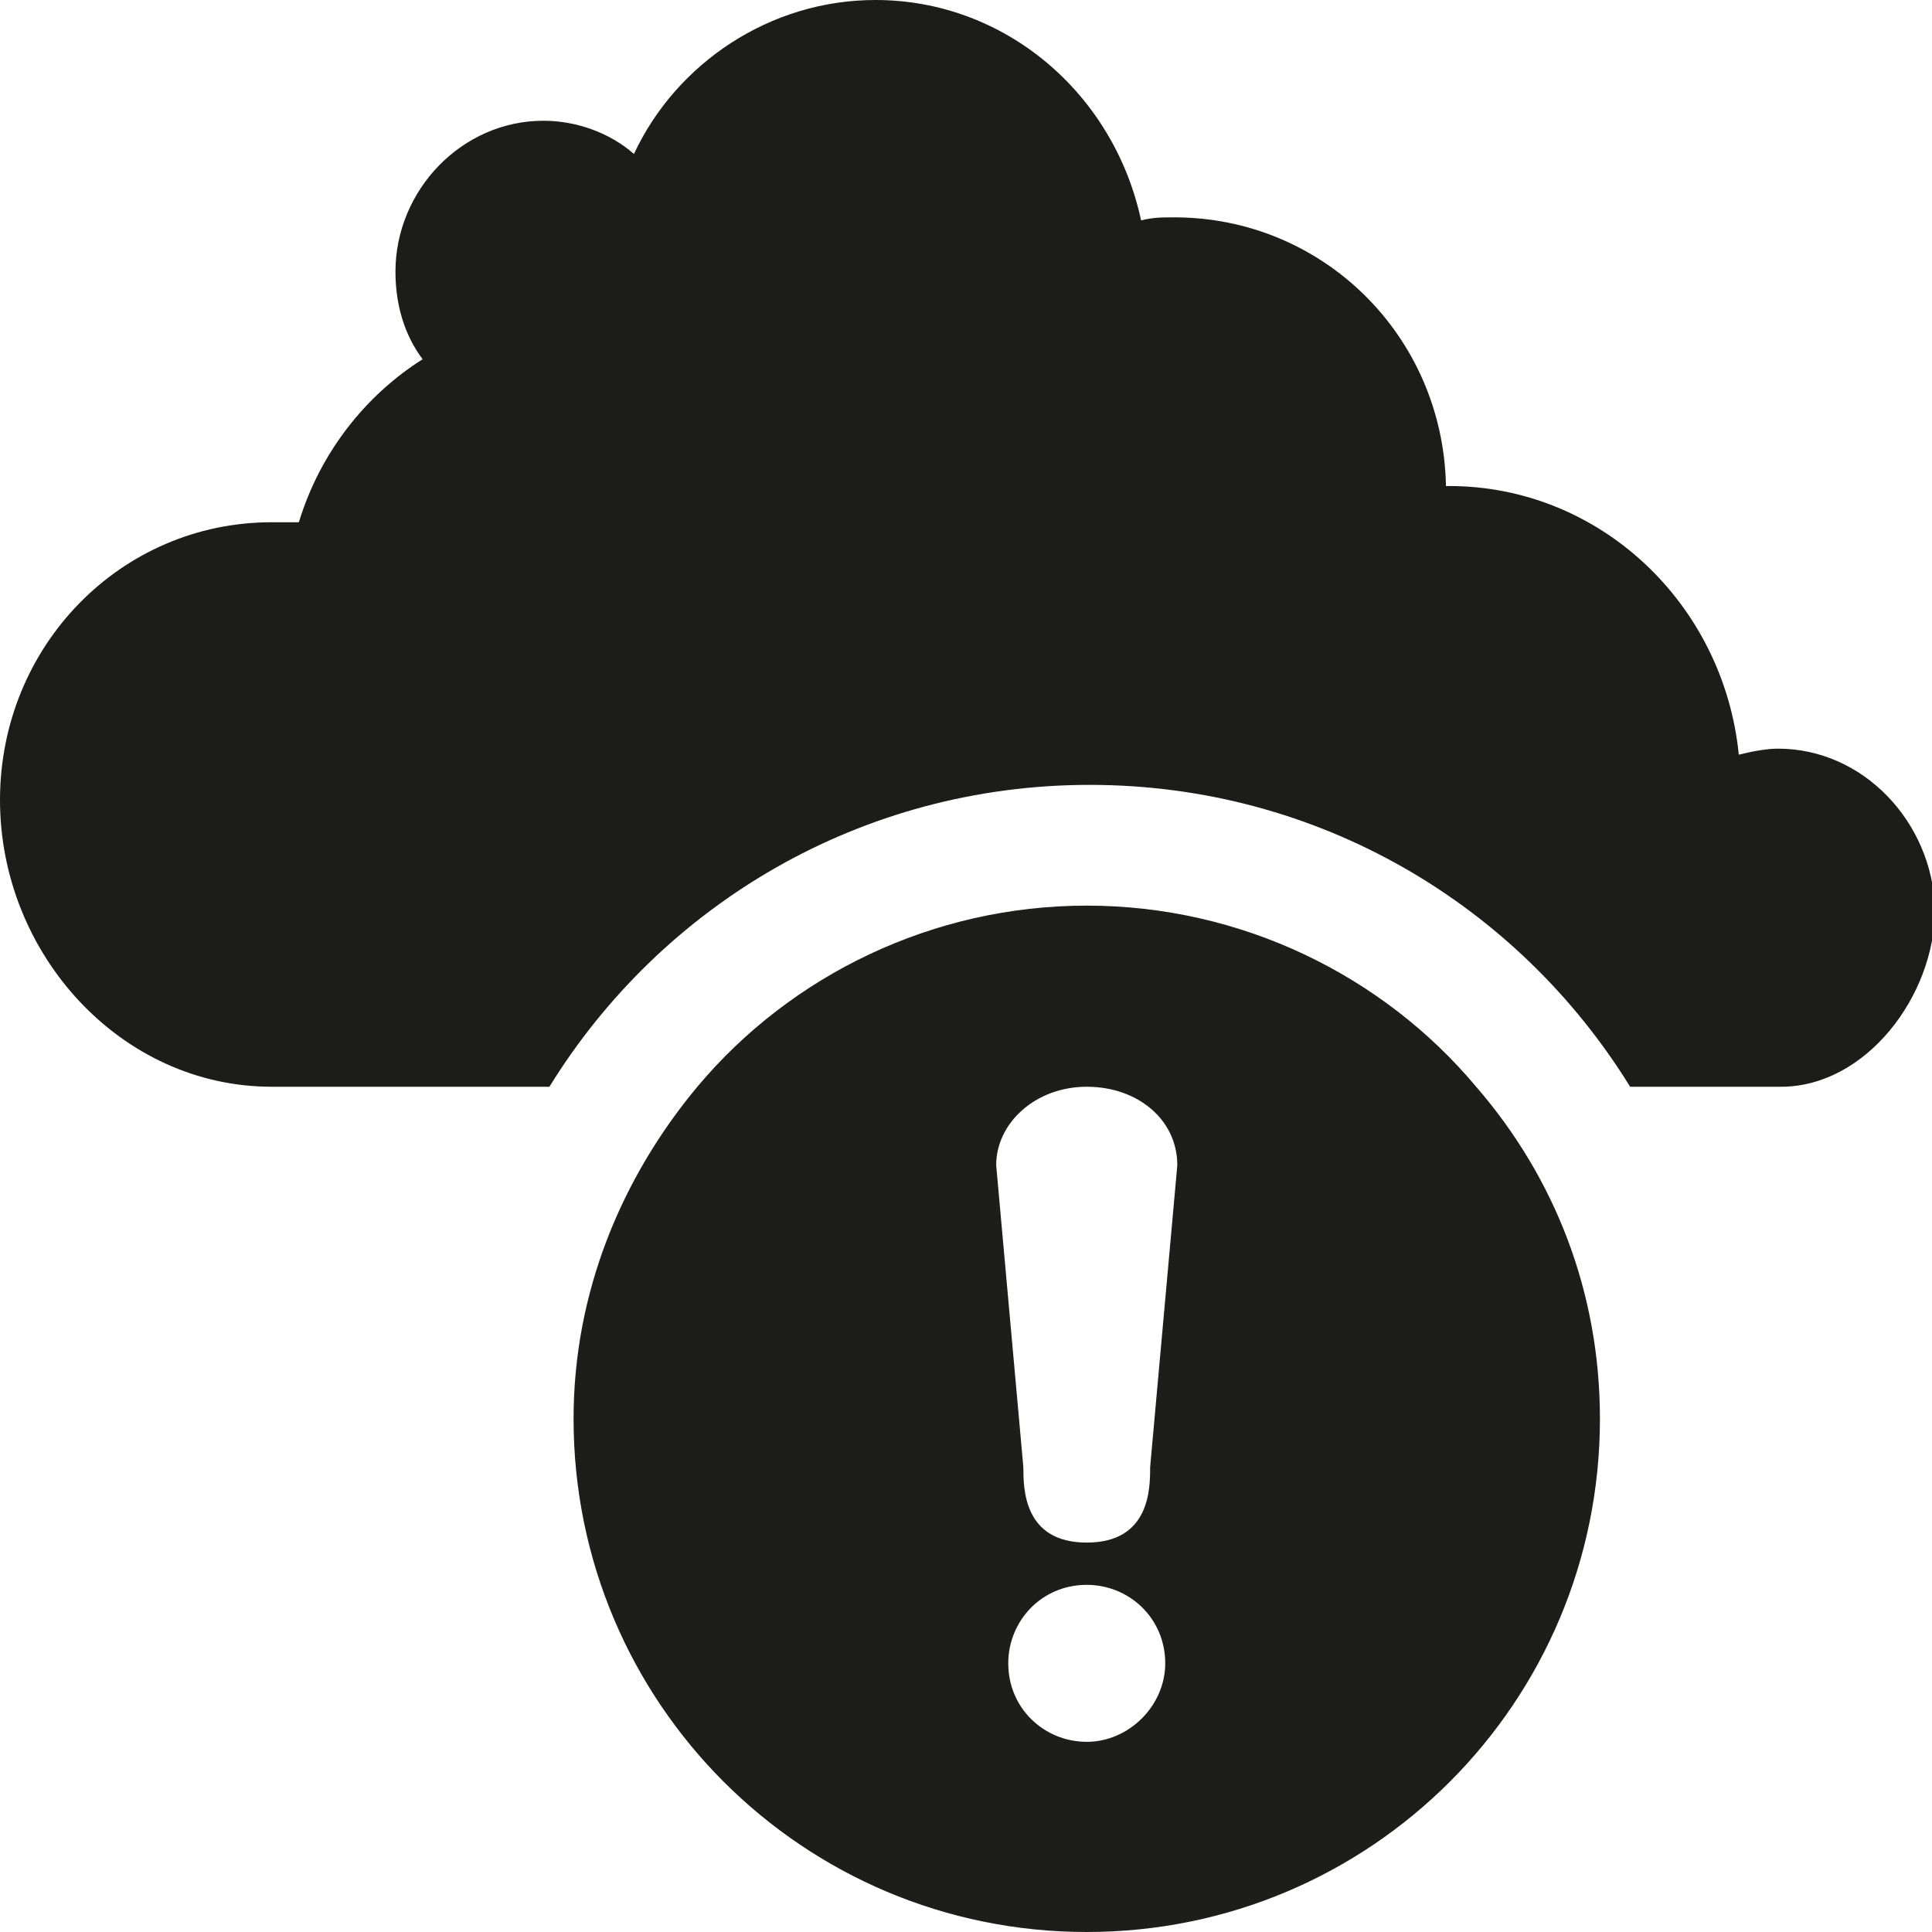
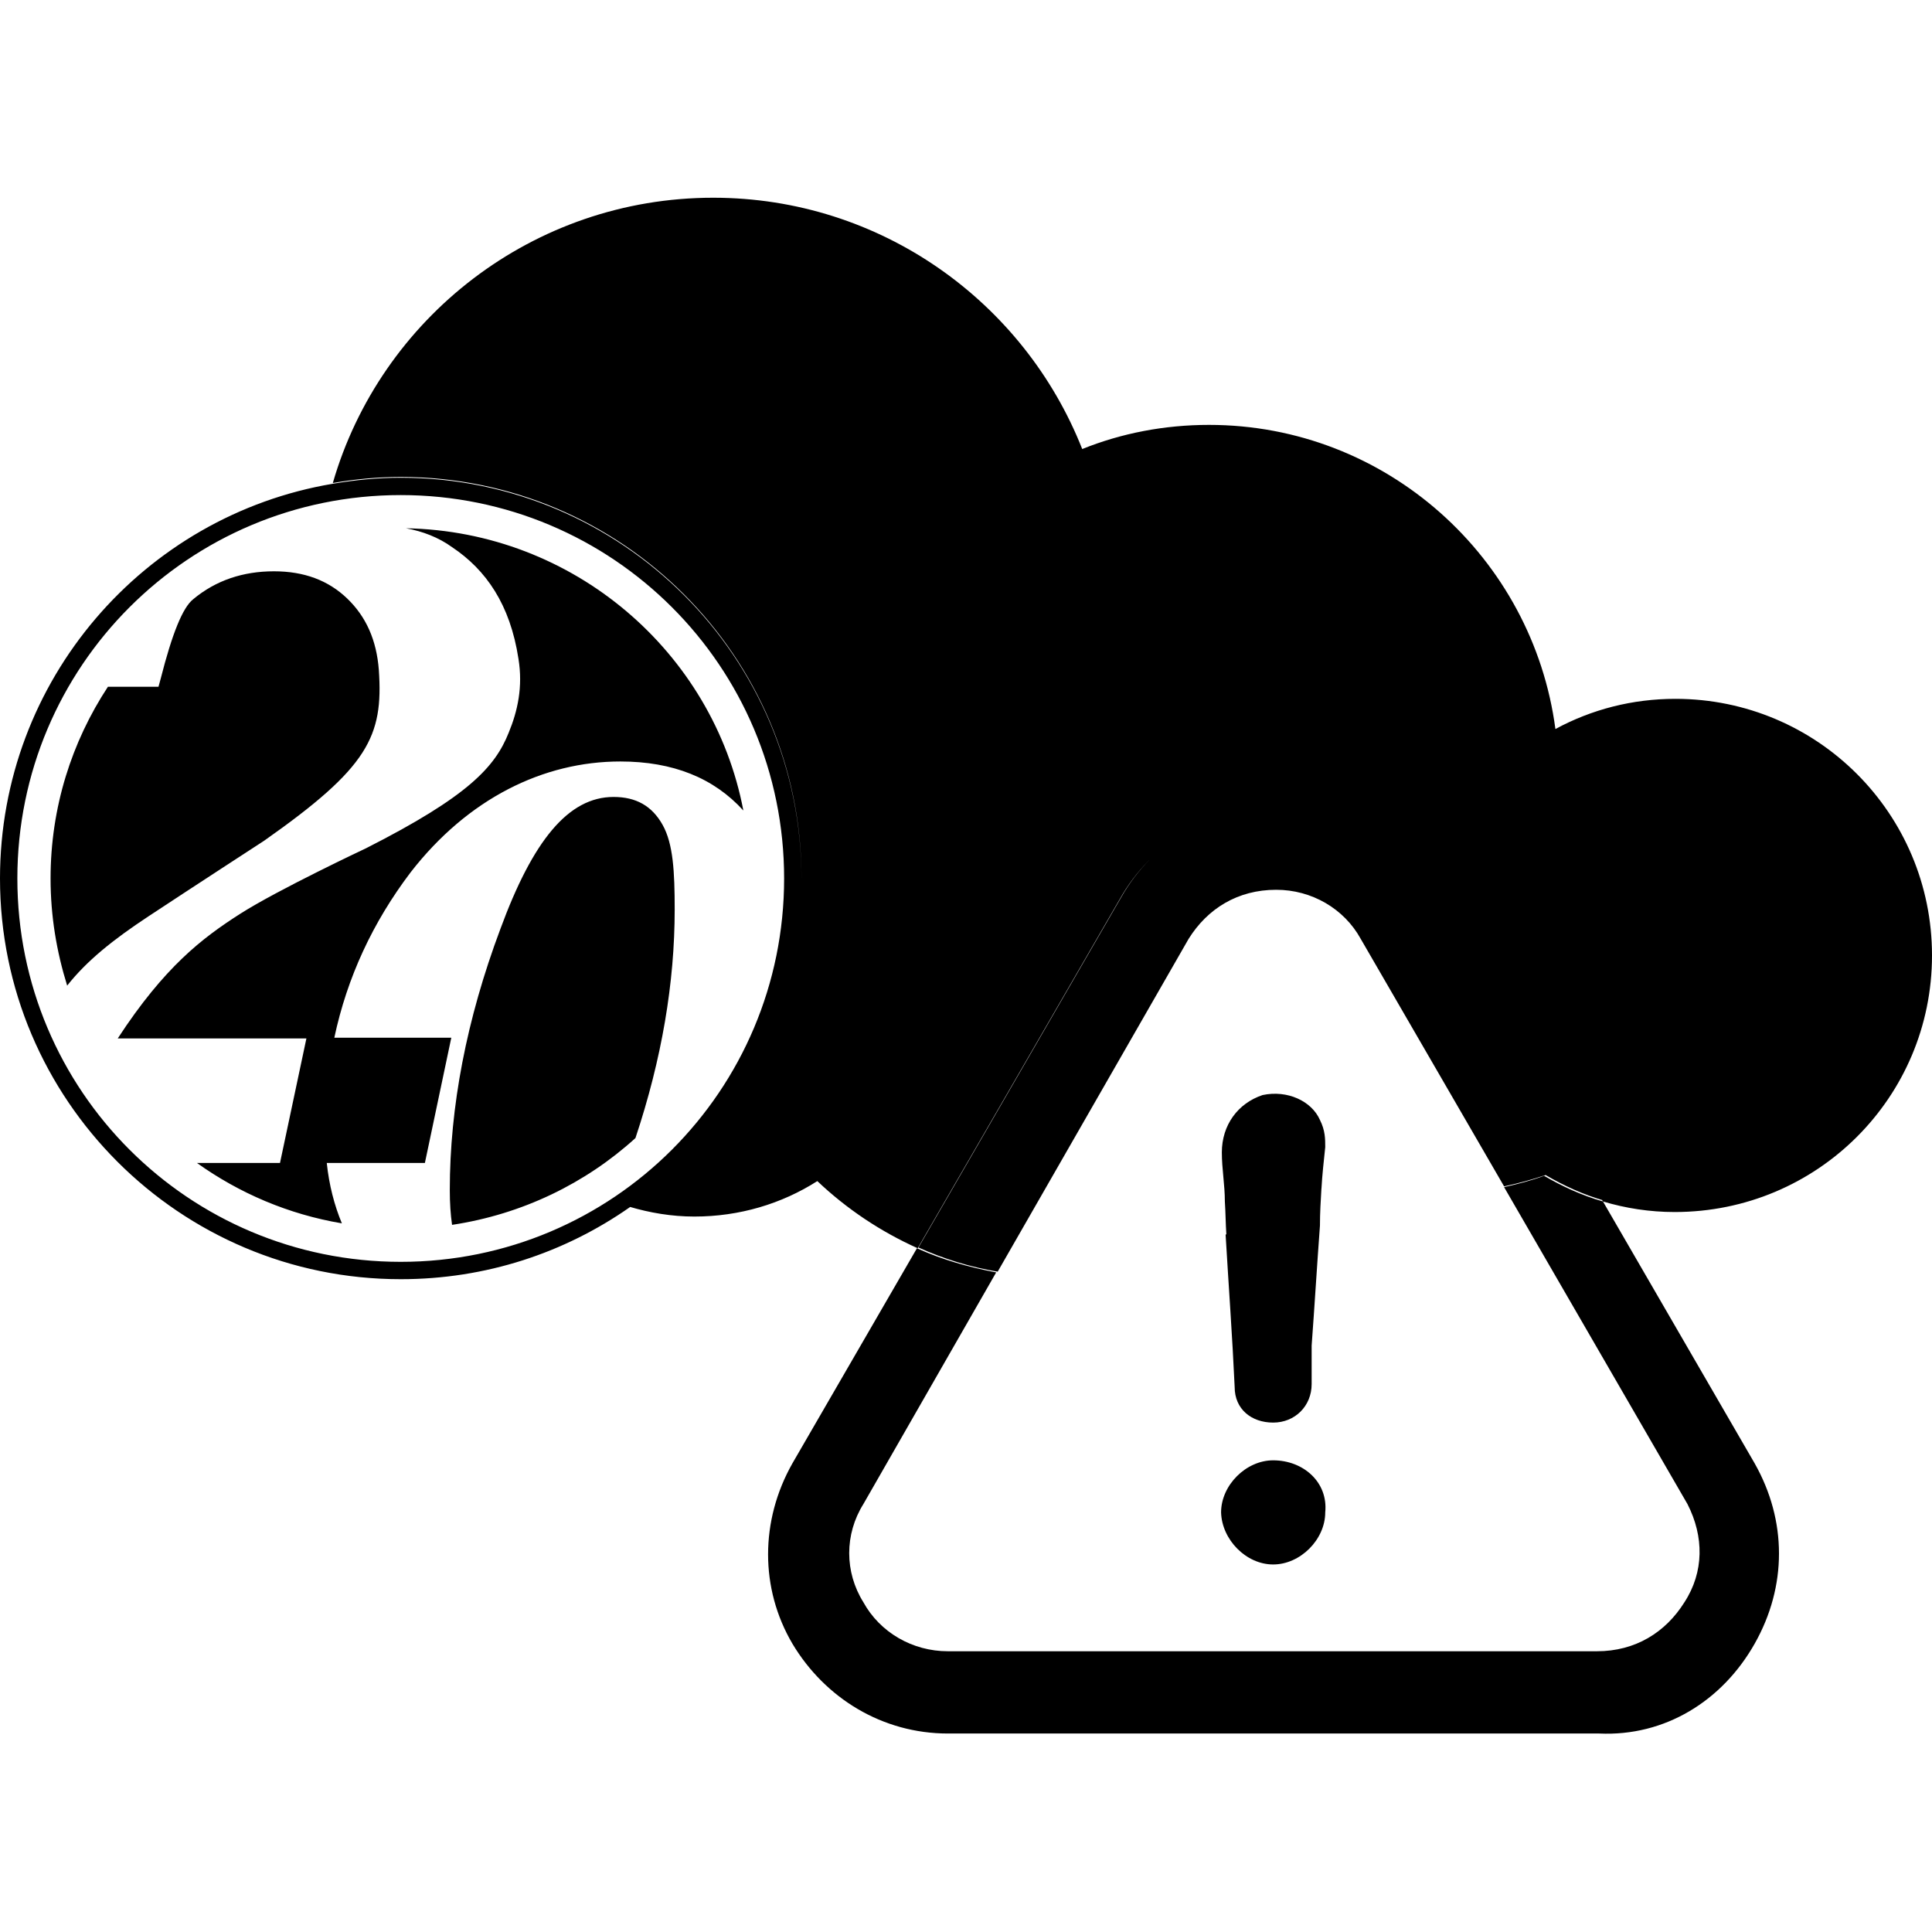
- <svg xmlns="http://www.w3.org/2000/svg" version="1.1" id="Ebene_1" x="0px" y="0px" viewBox="0 0 64 64" enable-background="new 0 0 64 64" xml:space="preserve">
-   <g>
-     <path fill="#1C1C1B" d="M58.9,24.8c-0.4,0-0.9,0.1-1.3,0.2c-0.5-5-4.6-8.9-9.6-8.9c0,0-0.1,0-0.1,0c-0.1-5-4.1-8.9-9-8.9   c-0.4,0-0.7,0-1.1,0.1C36.9,3.1,33.3,0,29,0c-3.5,0-6.6,2.1-8,5.1c-0.8-0.7-1.9-1.1-3-1.1c-2.7,0-4.9,2.3-4.9,5   c0,1.1,0.3,2.1,0.9,2.9c-1.9,1.2-3.4,3.1-4.1,5.4c-0.3,0-0.6,0-0.9,0c-5,0-9,4.1-9,9.2C0,31.6,4,36,9,36h9.2c3.7-6,10.3-10,17.9-10   s14.2,4,17.9,10h5c2.8,0,5.1-3,5.1-5.9C64,27.2,61.7,24.8,58.9,24.8z" />
-     <path fill="#1D1D1B" d="M48.9,36c-3.1-3.7-7.8-6-12.9-6s-9.8,2.3-12.9,6c-2.5,3-4.1,6.8-4.1,11c0,9.4,7.6,17,17,17s17-7.6,17-17   C53,42.8,51.5,39,48.9,36z M36,57.7c-1.4,0-2.6-1.1-2.6-2.6c0-1.4,1.1-2.6,2.6-2.6c1.4,0,2.6,1.1,2.6,2.6   C38.6,56.5,37.4,57.7,36,57.7z M39,38.6l-0.9,10c0,0.7,0,2.5-2.1,2.5c-2.1,0-2.1-1.8-2.1-2.5l-0.9-10v0c0-1.4,1.3-2.6,3-2.6   C37.7,36,39,37.1,39,38.6L39,38.6z" />
-   </g>
+ <svg xmlns="http://www.w3.org/2000/svg" version="1.1" id="Ebene_1" x="0px" y="0px" viewBox="0 0 256 256" style="enable-background:new 0 0 256 256;" xml:space="preserve">
+   <path d="M106.2,116.4c0-29.3-23.8-53.1-53.1-53.1c-3.1,0-6,0.3-9,0.8C19.1,68.3,0,90.1,0,116.4c0,29.3,23.8,53.1,53.1,53.1  c11.3,0,21.7-3.5,30.3-9.5C97.2,150.4,106.2,134.5,106.2,116.4z M53.1,167.2c-28.1,0-50.8-22.7-50.8-50.8  c0-28.1,22.7-50.8,50.8-50.8c28.1,0,50.8,22.7,50.8,50.8C103.9,144.5,81.2,167.2,53.1,167.2z M87.8,109.3c1.4,2.5,1.6,6.2,1.6,11.2  c0,9.7-1.7,19.8-5.2,30.3c-6.6,6-15,10.1-24.3,11.5c-0.2-1.4-0.3-2.9-0.3-4.6c0-11,2.2-22.6,6.7-34.6c4.3-11.7,9-17.5,15-17.5  C84.3,105.6,86.4,106.8,87.8,109.3z M21.3,89.9L21,91h-6.7c-4.8,7.3-7.6,16-7.6,25.4c0,5,0.8,9.7,2.2,14.2c2.6-3.3,6.1-6.1,10.8-9.2  c5.3-3.5,15.3-10,15.3-10c13.8-9.7,15.8-13.8,15.2-22.6c-0.3-4-1.7-7.1-4.2-9.5c-2.5-2.4-5.7-3.6-9.7-3.6c-4.1,0-7.7,1.2-10.7,3.7  C24.2,80.5,22.8,84,21.3,89.9z M43.3,154.1h10.5h2.5l3.5-16.6H44.3c1.7-8,5.1-15.3,10.1-21.9c7.6-9.8,17.6-14.7,27.8-14.7  c7,0,12.4,2.2,16.3,6.5C94.5,86.4,76,70.4,53.8,70c2.2,0.4,4.3,1.2,6.1,2.5c4.5,3,7.7,7.6,8.8,14.8c0.6,3.7-0.1,6.9-1.3,9.8  c-1.8,4.5-5.3,8.4-18.9,15.3c0,0-11.7,5.5-16.7,8.7c-5,3.2-10,7-16.2,16.5l25,0l-3.5,16.5H26.1c5.6,4,12.1,6.8,19.2,8  C44.3,159.7,43.6,157,43.3,154.1z M256,126.6c0-18.8-15.2-34-34-34c-5.7,0-11.1,1.4-15.9,4c-3-22.7-22.4-40.3-45.9-40.3  c-5.9,0-11.6,1.1-16.8,3.2c-7.7-19.5-26.7-33.3-48.9-33.3c-23.9,0-44.1,16-50.4,37.8c2.9-0.5,5.9-0.8,9-0.8  c29.3,0,53.1,23.8,53.1,53.1c0,18-9,34-22.8,43.6c2.7,0.8,5.6,1.3,8.6,1.3c6,0,11.6-1.7,16.3-4.7c3.9,3.7,8.4,6.7,13.3,8.9  l26.8-46.3c4.3-7.6,11.9-11.9,20.6-11.9c8.7,0,16.3,4.7,20.2,11.9l23.2,40.1c3,0.9,6.2,1.4,9.5,1.4C240.8,160.6,256,145.4,256,126.6  z M168.7,207.3c3.6,0,6.9-3.3,6.9-6.9c0.4-4-2.9-6.9-6.9-6.9c-3.6,0-6.9,3.3-6.9,6.9C161.9,204,165.1,207.3,168.7,207.3z   M199.3,157.3l24.3,42c2.2,4.3,2.2,9-0.4,13c-2.5,4-6.5,6.5-11.6,6.5h-86c-4.7,0-9-2.5-11.2-6.5c-2.5-4-2.5-9,0-13l17.6-30.7  c-3.7-0.7-7.2-1.7-10.5-3.2l-16.5,28.5c-4.3,7.6-4.3,16.6,0,23.9c4.3,7.2,11.9,11.9,20.6,11.9h86.3c8.7,0.4,16.3-4.3,20.6-11.9  c4.3-7.6,4.3-16.3,0-23.9l-20.1-34.7c-2.8-0.8-5.4-2-7.8-3.4C203,156.4,201.1,156.9,199.3,157.3z M169.1,107.1  c-8.7,0-16.3,4.3-20.6,11.9l-26.8,46.3c3.3,1.5,6.9,2.6,10.5,3.2l25.3-44.1c2.5-4,6.5-6.5,11.6-6.5c4.7,0,9,2.5,11.2,6.5l19,32.8  c1.9-0.4,3.7-0.9,5.5-1.5c2.4,1.4,5,2.6,7.8,3.4l-23.2-40.1C185.3,111.8,177.7,107.1,169.1,107.1z M162.4,163.6  c0.4,6.8,0.9,13.6,1.2,20.2c0,2.9,2.2,4.7,5.1,4.7c2.9,0,5.1-2.2,5.1-5.1c0-1.8,0-3.3,0-5.1c0.4-5.4,0.7-10.5,1.1-15.9  c0-1.7,0.1-3.3,0.2-5c-1.1-0.2-2.1-0.5-3.1-0.8C169.1,159.4,165.9,161.7,162.4,163.6z M174.9,148.4c-1.1-2.5-4.3-4-7.6-3.3  c-3.3,1.1-5.4,4-5.4,7.6c0,2.2,0.4,4.3,0.4,6.5c0.1,1.5,0.1,2.9,0.2,4.4c3.5-1.9,6.6-4.2,9.5-6.9c1,0.3,2.1,0.6,3.1,0.8  c0.1-1.8,0.3-3.6,0.5-5.5C175.6,150.9,175.6,149.8,174.9,148.4z" />
</svg>
